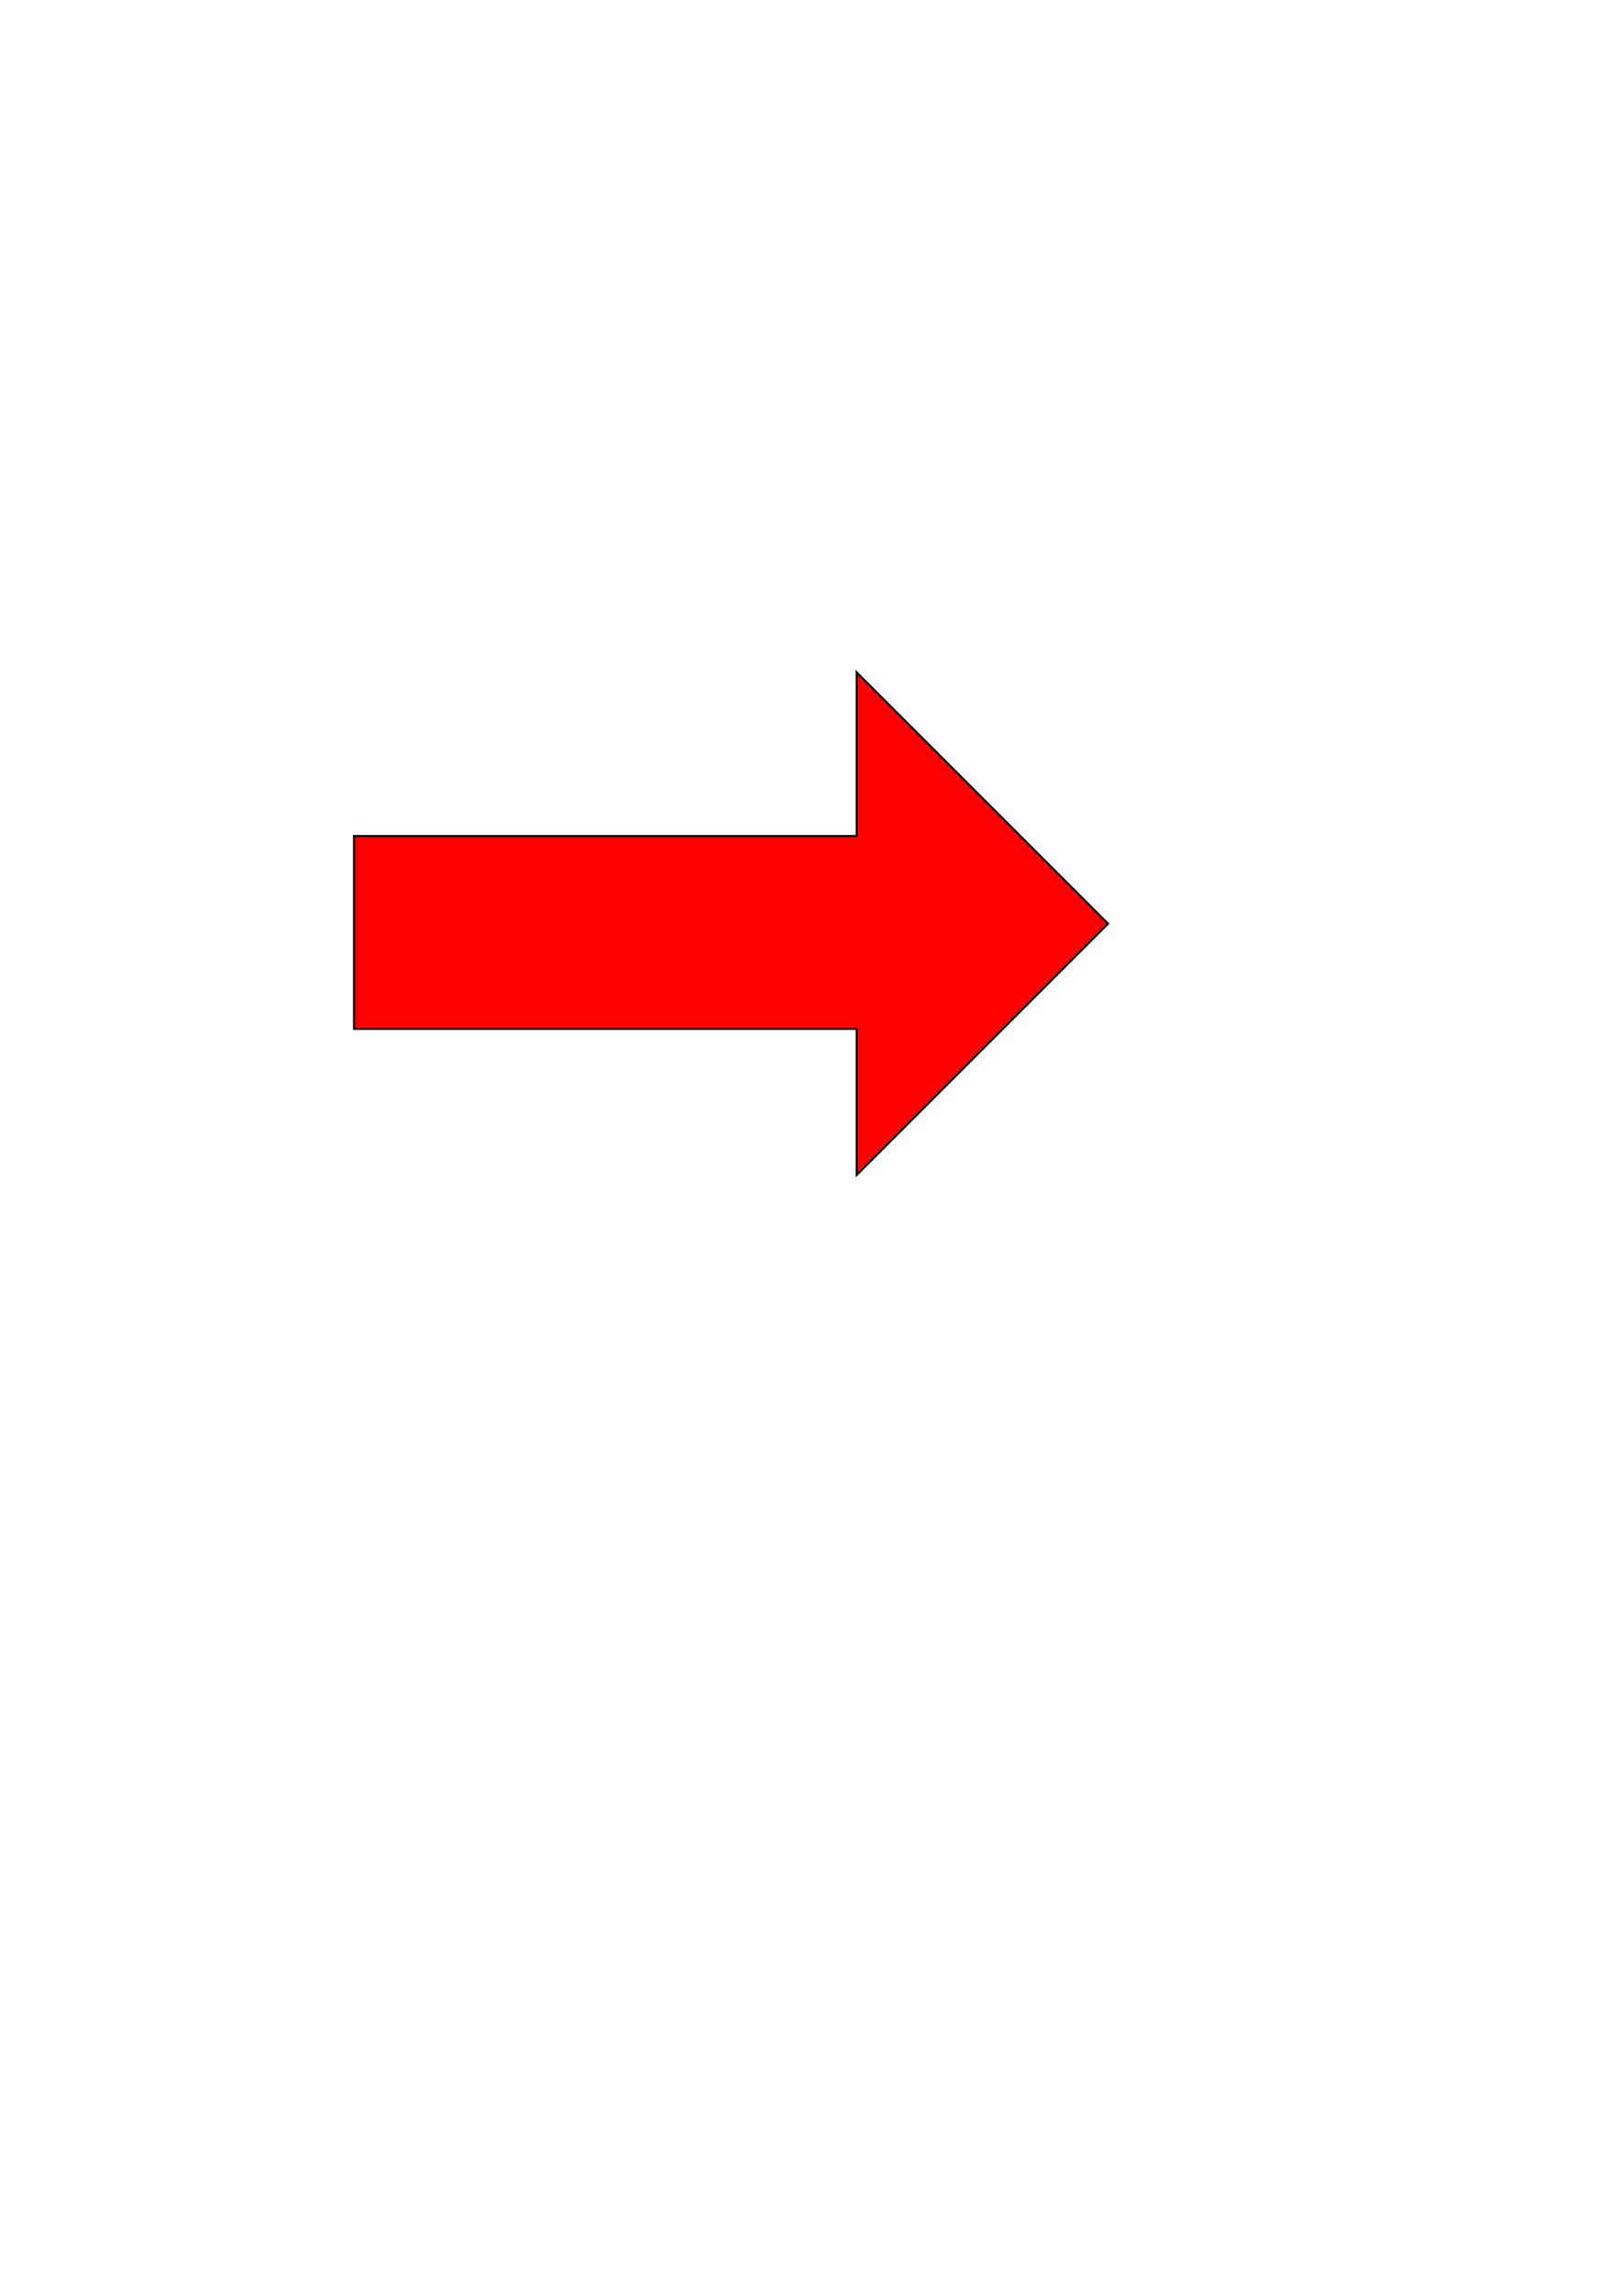
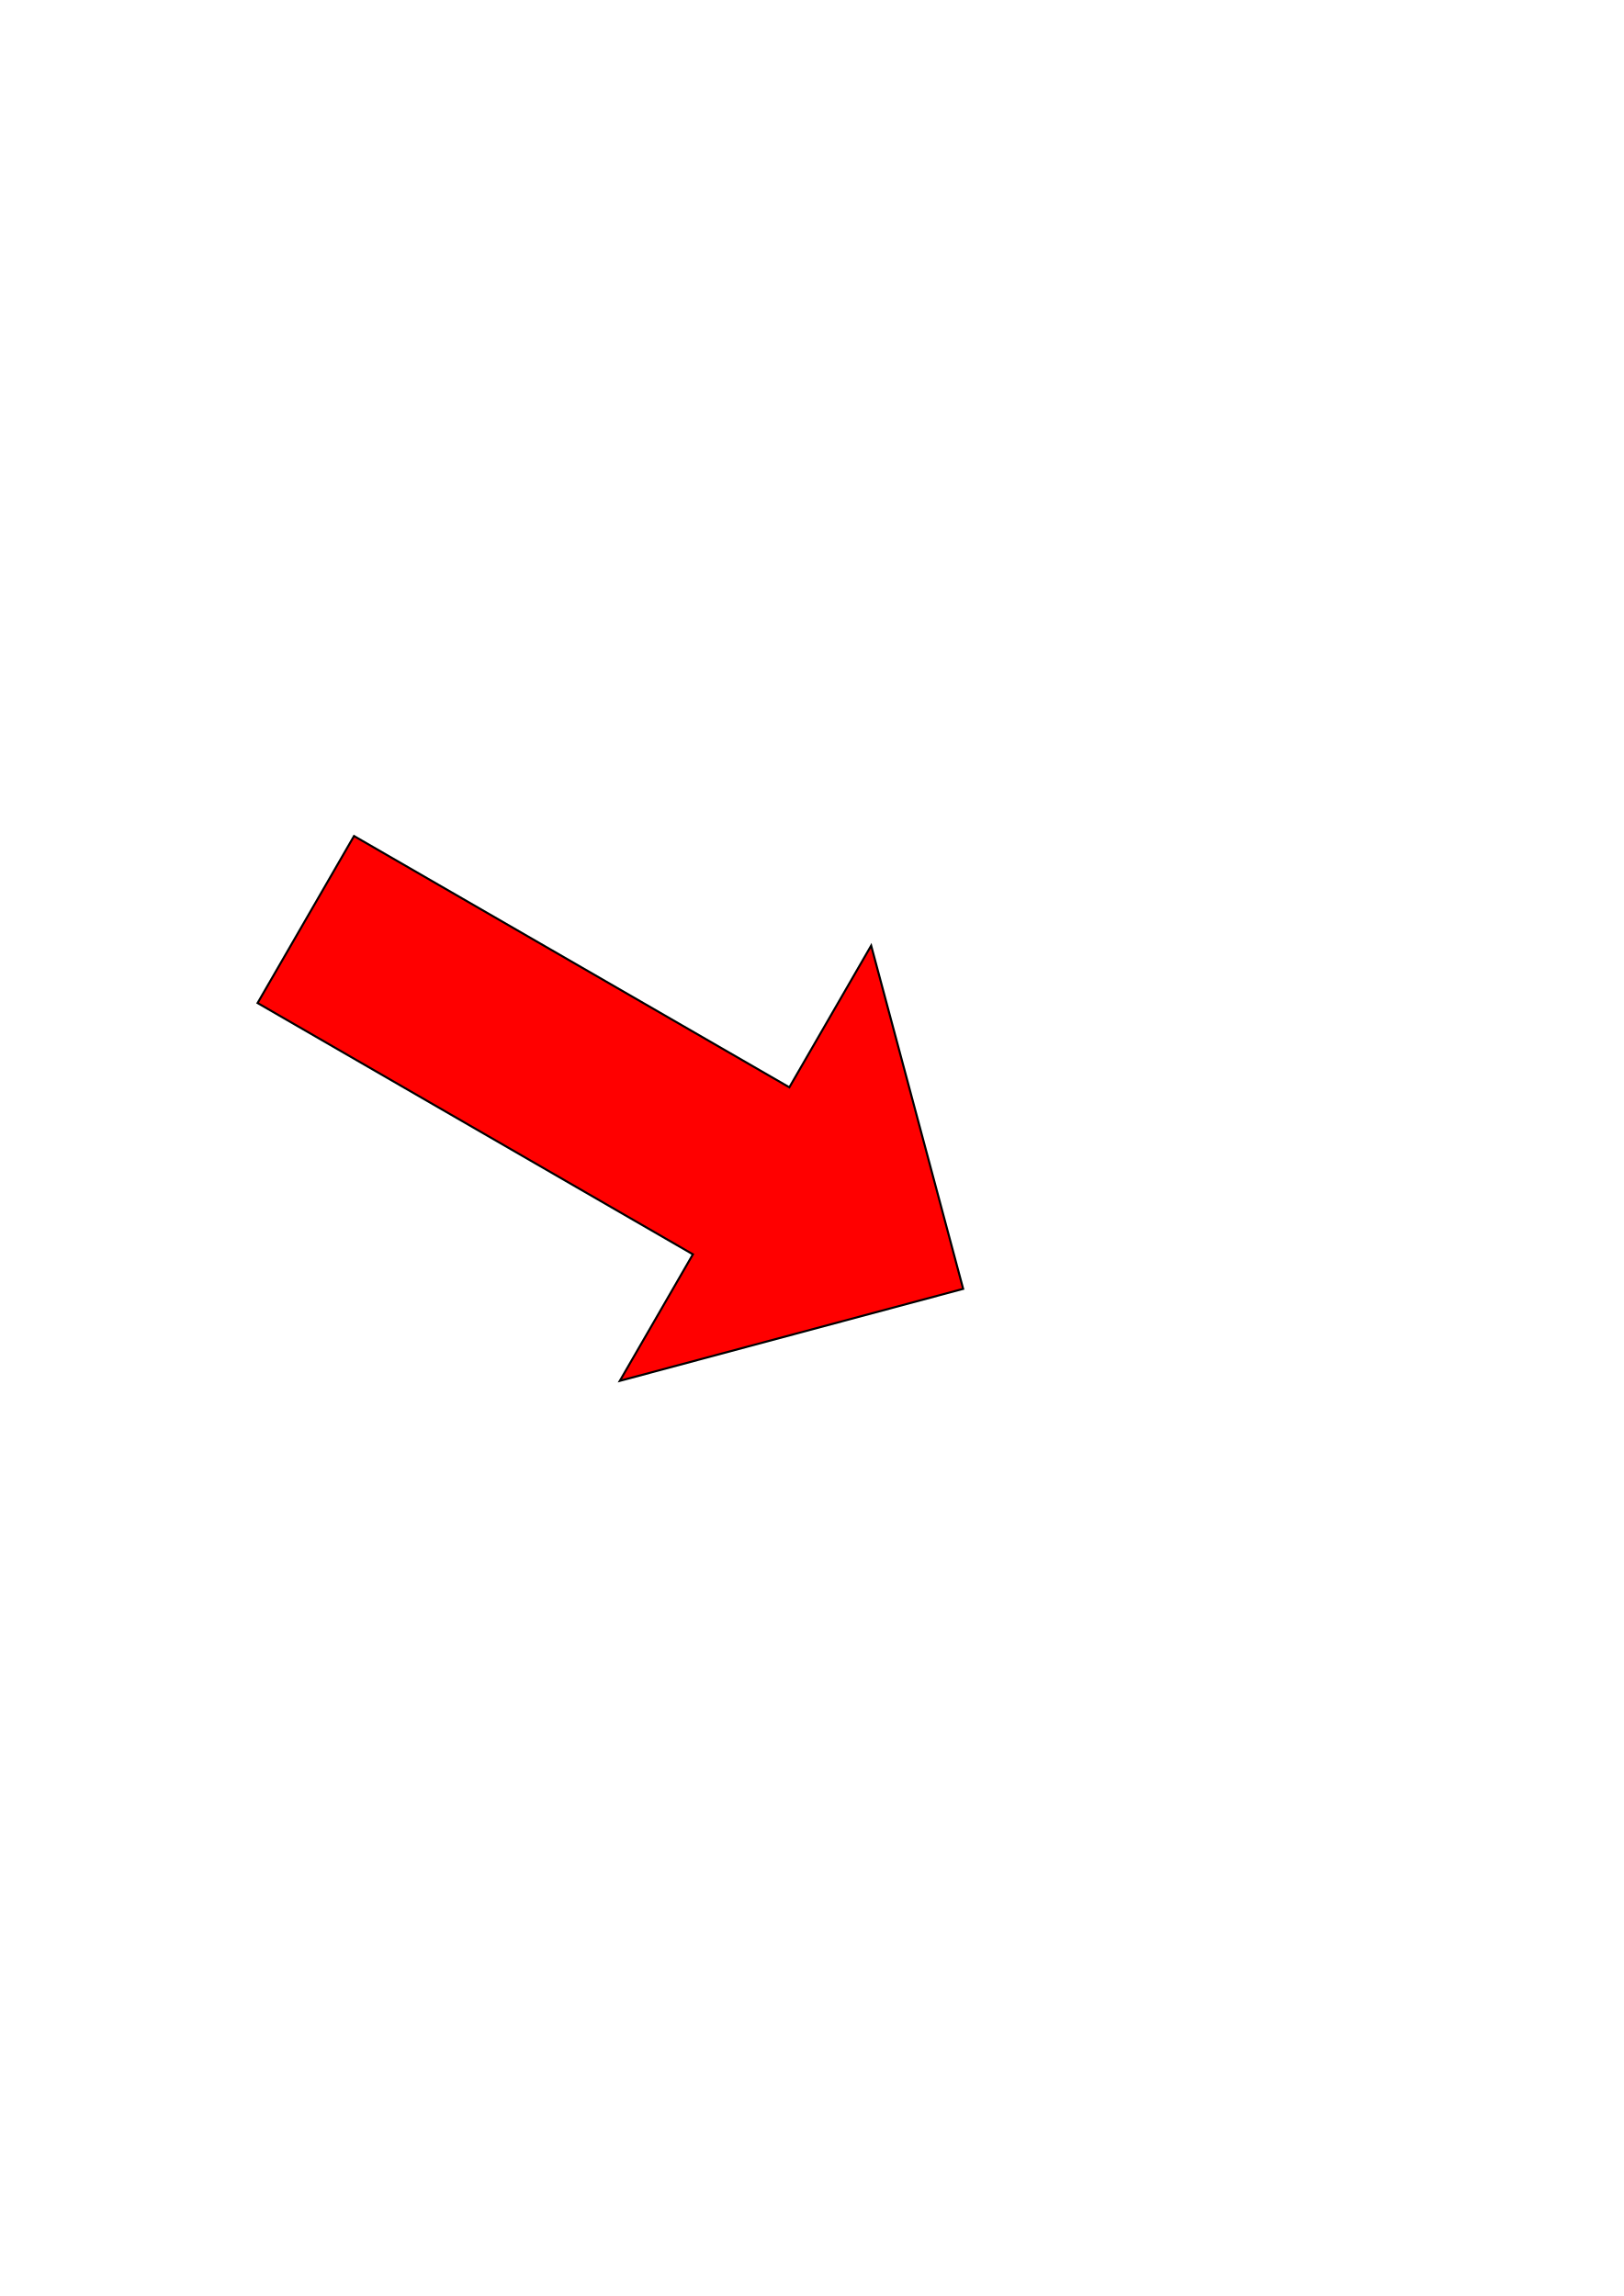
<svg xmlns="http://www.w3.org/2000/svg" width="210mm" height="297mm" viewBox="0 0 210 297" version="1.1" id="svg8">
  <defs id="defs2" />
  <g id="layer1">
-     <path id="arrow" d="m 45.787,108.144 65.012,0 0,-21.167 32.506,32.506 -32.506,32.506 0,-18.899 -65.012,0 z" style="fill:#ff0000;fill-rule:evenodd;stroke:#000000;stroke-width:0.265px;stroke-linecap:butt;stroke-linejoin:miter;stroke-opacity:1" />
+     <path style="fill:#ff0000;fill-rule:evenodd;stroke:#000000;stroke-linecap:butt;stroke-linejoin:miter;stroke-opacity:1;stroke-width:0.265px" d="M 45.787 108.144 L 102.089 140.65 L 112.672 122.319 L 124.57 166.723 L 80.166 178.621 L 89.616 162.254 L 33.314 129.748 Z" id="arrow" />
  </g>
</svg>
